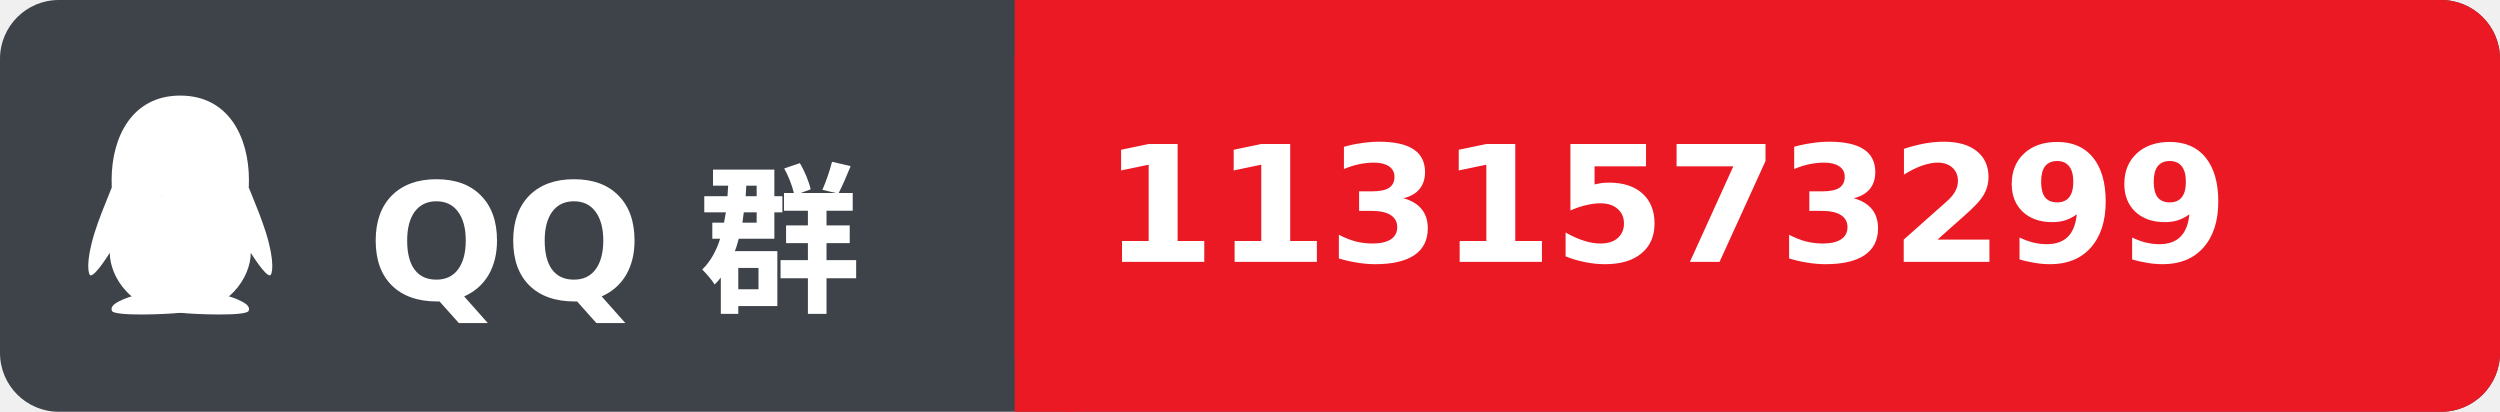
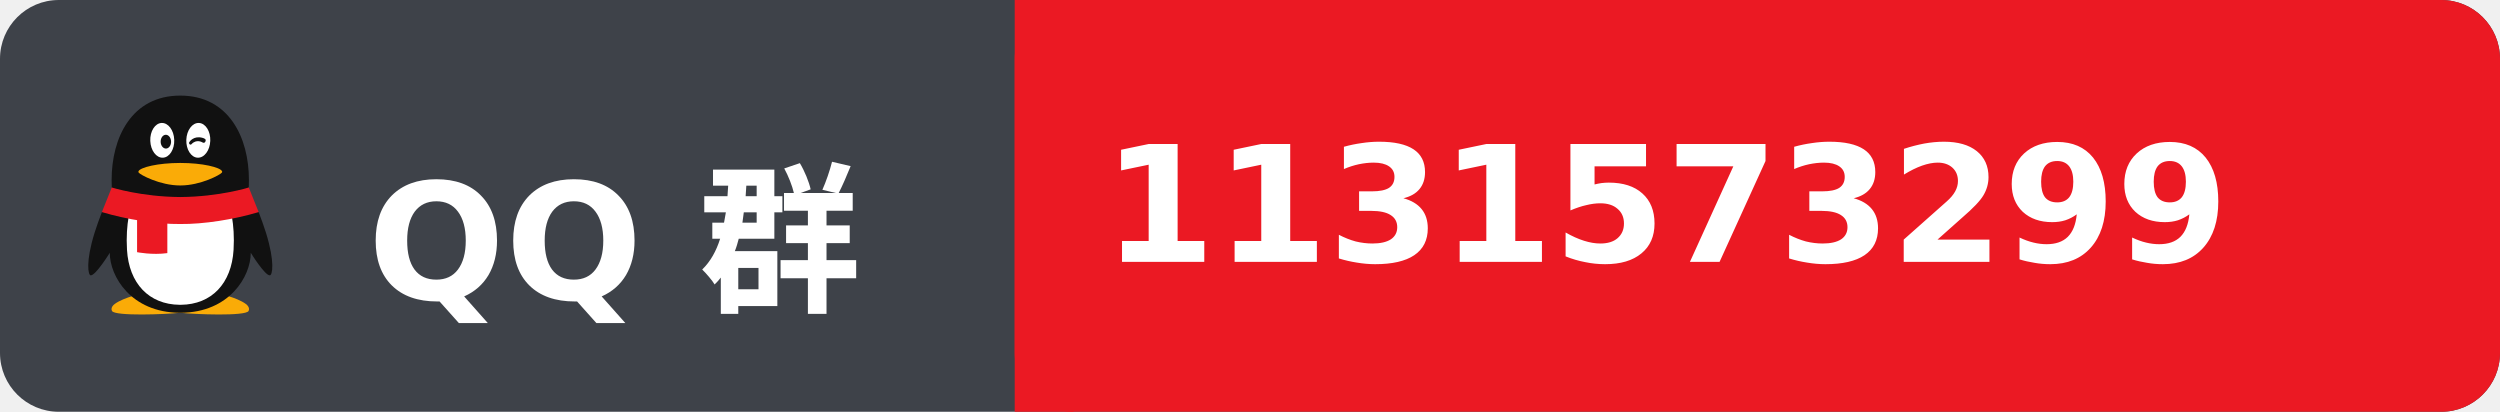
<svg xmlns="http://www.w3.org/2000/svg" width="170" height="28" viewBox="0 0 170 28" role="img" aria-label="QQ 群: 1131573299">
  <rect width="170" height="28" rx="4" fill="#3E4249" />
  <rect x="69" width="101" height="28" rx="4" fill="#EB1923" />
  <rect x="69" width="4" height="28" fill="#EB1923" />
-   <g transform="translate(6.0 6.5) scale(0.10345)" fill="#FFFFFF">
-     <path d="M60.503 142.237c-12.533 0-24.038-4.195-31.445-10.46-3.762 1.124-8.574 2.932-11.61 5.175-2.6 1.918-2.275 3.874-1.807 4.663 2.056 3.47 35.273 2.216 44.862 1.136zm0 0c12.535 0 24.039-4.195 31.447-10.46 3.76 1.124 8.573 2.932 11.61 5.175 2.598 1.918 2.274 3.874 1.805 4.663-2.056 3.47-35.272 2.216-44.862 1.136zm0 0" />
-     <path d="M60.576 67.119c20.698-.14 37.286-4.147 42.907-5.683 1.34-.367 2.056-1.024 2.056-1.024.005-.189.085-3.37.085-5.01C105.624 27.768 92.58.001 60.5 0 28.42.001 15.375 27.769 15.375 55.401c0 1.642.08 4.822.086 5.01 0 0 .583.615 1.65.913 5.19 1.444 22.09 5.65 43.312 5.795zm56.245 23.02c-1.283-4.129-3.034-8.944-4.808-13.568 0 0-1.02-.126-1.537.023-15.913 4.623-35.202 7.57-49.9 7.392h-.153c-14.616.175-33.774-2.737-49.634-7.315-.606-.175-1.802-.1-1.802-.1-1.774 4.624-3.525 9.44-4.808 13.568-6.119 19.69-4.136 27.838-2.627 28.02 3.239.392 12.606-14.821 12.606-14.821 0 15.459 13.957 39.195 45.918 39.413h.848c31.96-.218 45.917-23.954 45.917-39.413 0 0 9.368 15.213 12.607 14.822 1.508-.183 3.491-8.332-2.627-28.021" />
-     <path d="M49.085 40.824c-4.352.197-8.07-4.76-8.304-11.063-.236-6.305 3.098-11.576 7.45-11.773 4.347-.195 8.064 4.76 8.3 11.065.238 6.306-3.097 11.577-7.446 11.771m31.133-11.063c-.233 6.302-3.951 11.26-8.303 11.063-4.35-.195-7.684-5.465-7.446-11.77.236-6.305 3.952-11.26 8.3-11.066 4.352.197 7.686 5.468 7.449 11.773" />
-     <path d="M87.952 49.725C86.79 47.15 75.077 44.28 60.578 44.28h-.156c-14.5 0-26.212 2.87-27.375 5.446a.863.863 0 00-.085.367.88.88 0 00.16.496c.98 1.427 13.985 8.487 27.3 8.487h.156c13.314 0 26.319-7.058 27.299-8.487a.873.873 0 00.16-.498.856.856 0 00-.085-.365" />
-     <path d="M54.434 29.854c.199 2.49-1.167 4.702-3.046 4.943-1.883.242-3.568-1.58-3.768-4.07-.197-2.492 1.167-4.704 3.043-4.944 1.886-.244 3.574 1.58 3.771 4.07m11.956.833c.385-.689 3.004-4.312 8.427-2.993 1.425.347 2.084.857 2.223 1.057.205.296.262.718.053 1.286-.412 1.126-1.263 1.095-1.734.875-.305-.142-4.082-2.66-7.562 1.097-.24.257-.668.346-1.073.04-.407-.308-.574-.93-.334-1.362" />
-     <path d="M60.576 83.08h-.153c-9.996.12-22.116-1.204-33.854-3.518-1.004 5.818-1.61 13.132-1.09 21.853 1.316 22.043 14.407 35.9 34.614 36.1h.82c20.208-.2 33.298-14.057 34.616-36.1.52-8.723-.087-16.035-1.092-21.854-11.739 2.315-23.862 3.64-33.86 3.518" />
-     <path d="M32.102 81.235v21.693s9.937 2.004 19.893.616V83.535c-6.307-.357-13.109-1.152-19.893-2.3" />
-     <path d="M105.539 60.412s-19.33 6.102-44.963 6.275h-.153c-25.591-.172-44.896-6.255-44.962-6.275L8.987 76.57c16.193 4.882 36.261 8.028 51.436 7.845h.153c15.175.183 35.242-2.963 51.437-7.845zm0 0" />
+   <g transform="translate(6.0 6.5) scale(0.10345)">
+     <path fill="#faab07" d="M60.503 142.237c-12.533 0-24.038-4.195-31.445-10.46-3.762 1.124-8.574 2.932-11.61 5.175-2.6 1.918-2.275 3.874-1.807 4.663 2.056 3.47 35.273 2.216 44.862 1.136zm0 0c12.535 0 24.039-4.195 31.447-10.46 3.76 1.124 8.573 2.932 11.61 5.175 2.598 1.918 2.274 3.874 1.805 4.663-2.056 3.47-35.272 2.216-44.862 1.136zm0 0" />
+     <path fill="#111111" d="M60.576 67.119c20.698-.14 37.286-4.147 42.907-5.683 1.34-.367 2.056-1.024 2.056-1.024.005-.189.085-3.37.085-5.01C105.624 27.768 92.58.001 60.5 0 28.42.001 15.375 27.769 15.375 55.401c0 1.642.08 4.822.086 5.01 0 0 .583.615 1.65.913 5.19 1.444 22.09 5.65 43.312 5.795zm56.245 23.02c-1.283-4.129-3.034-8.944-4.808-13.568 0 0-1.02-.126-1.537.023-15.913 4.623-35.202 7.57-49.9 7.392h-.153c-14.616.175-33.774-2.737-49.634-7.315-.606-.175-1.802-.1-1.802-.1-1.774 4.624-3.525 9.44-4.808 13.568-6.119 19.69-4.136 27.838-2.627 28.02 3.239.392 12.606-14.821 12.606-14.821 0 15.459 13.957 39.195 45.918 39.413h.848c31.96-.218 45.917-23.954 45.917-39.413 0 0 9.368 15.213 12.607 14.822 1.508-.183 3.491-8.332-2.627-28.021" />
+     <path fill="#fff" d="M49.085 40.824c-4.352.197-8.07-4.76-8.304-11.063-.236-6.305 3.098-11.576 7.45-11.773 4.347-.195 8.064 4.76 8.3 11.065.238 6.306-3.097 11.577-7.446 11.771m31.133-11.063c-.233 6.302-3.951 11.26-8.303 11.063-4.35-.195-7.684-5.465-7.446-11.77.236-6.305 3.952-11.26 8.3-11.066 4.352.197 7.686 5.468 7.449 11.773" />
+     <path fill="#faab07" d="M87.952 49.725C86.79 47.15 75.077 44.28 60.578 44.28h-.156c-14.5 0-26.212 2.87-27.375 5.446a.863.863 0 00-.085.367.88.88 0 00.16.496c.98 1.427 13.985 8.487 27.3 8.487h.156c13.314 0 26.319-7.058 27.299-8.487a.873.873 0 00.16-.498.856.856 0 00-.085-.365" />
+     <path fill="#111111" d="M54.434 29.854c.199 2.49-1.167 4.702-3.046 4.943-1.883.242-3.568-1.58-3.768-4.07-.197-2.492 1.167-4.704 3.043-4.944 1.886-.244 3.574 1.58 3.771 4.07m11.956.833c.385-.689 3.004-4.312 8.427-2.993 1.425.347 2.084.857 2.223 1.057.205.296.262.718.053 1.286-.412 1.126-1.263 1.095-1.734.875-.305-.142-4.082-2.66-7.562 1.097-.24.257-.668.346-1.073.04-.407-.308-.574-.93-.334-1.362" />
+     <path fill="#fff" d="M60.576 83.08h-.153c-9.996.12-22.116-1.204-33.854-3.518-1.004 5.818-1.61 13.132-1.09 21.853 1.316 22.043 14.407 35.9 34.614 36.1h.82c20.208-.2 33.298-14.057 34.616-36.1.52-8.723-.087-16.035-1.092-21.854-11.739 2.315-23.862 3.64-33.86 3.518" />
+     <path fill="#eb1923" d="M32.102 81.235v21.693s9.937 2.004 19.893.616V83.535c-6.307-.357-13.109-1.152-19.893-2.3" />
+     <path fill="#eb1923" d="M105.539 60.412s-19.33 6.102-44.963 6.275h-.153c-25.591-.172-44.896-6.255-44.962-6.275L8.987 76.57c16.193 4.882 36.261 8.028 51.436 7.845h.153c15.175.183 35.242-2.963 51.437-7.845zm0 0" />
  </g>
  <text x="25.0" y="14.0" fill="#FFFFFF" font-family="Verdana,Geneva,DejaVu Sans,sans-serif" font-size="11.0" font-weight="bold" dominant-baseline="central">QQ 群</text>
  <text x="75.0" y="14.0" fill="#FFFFFF" font-family="Verdana,Geneva,DejaVu Sans,sans-serif" font-size="11.0" font-weight="bold" dominant-baseline="central">1131573299</text>
</svg>
